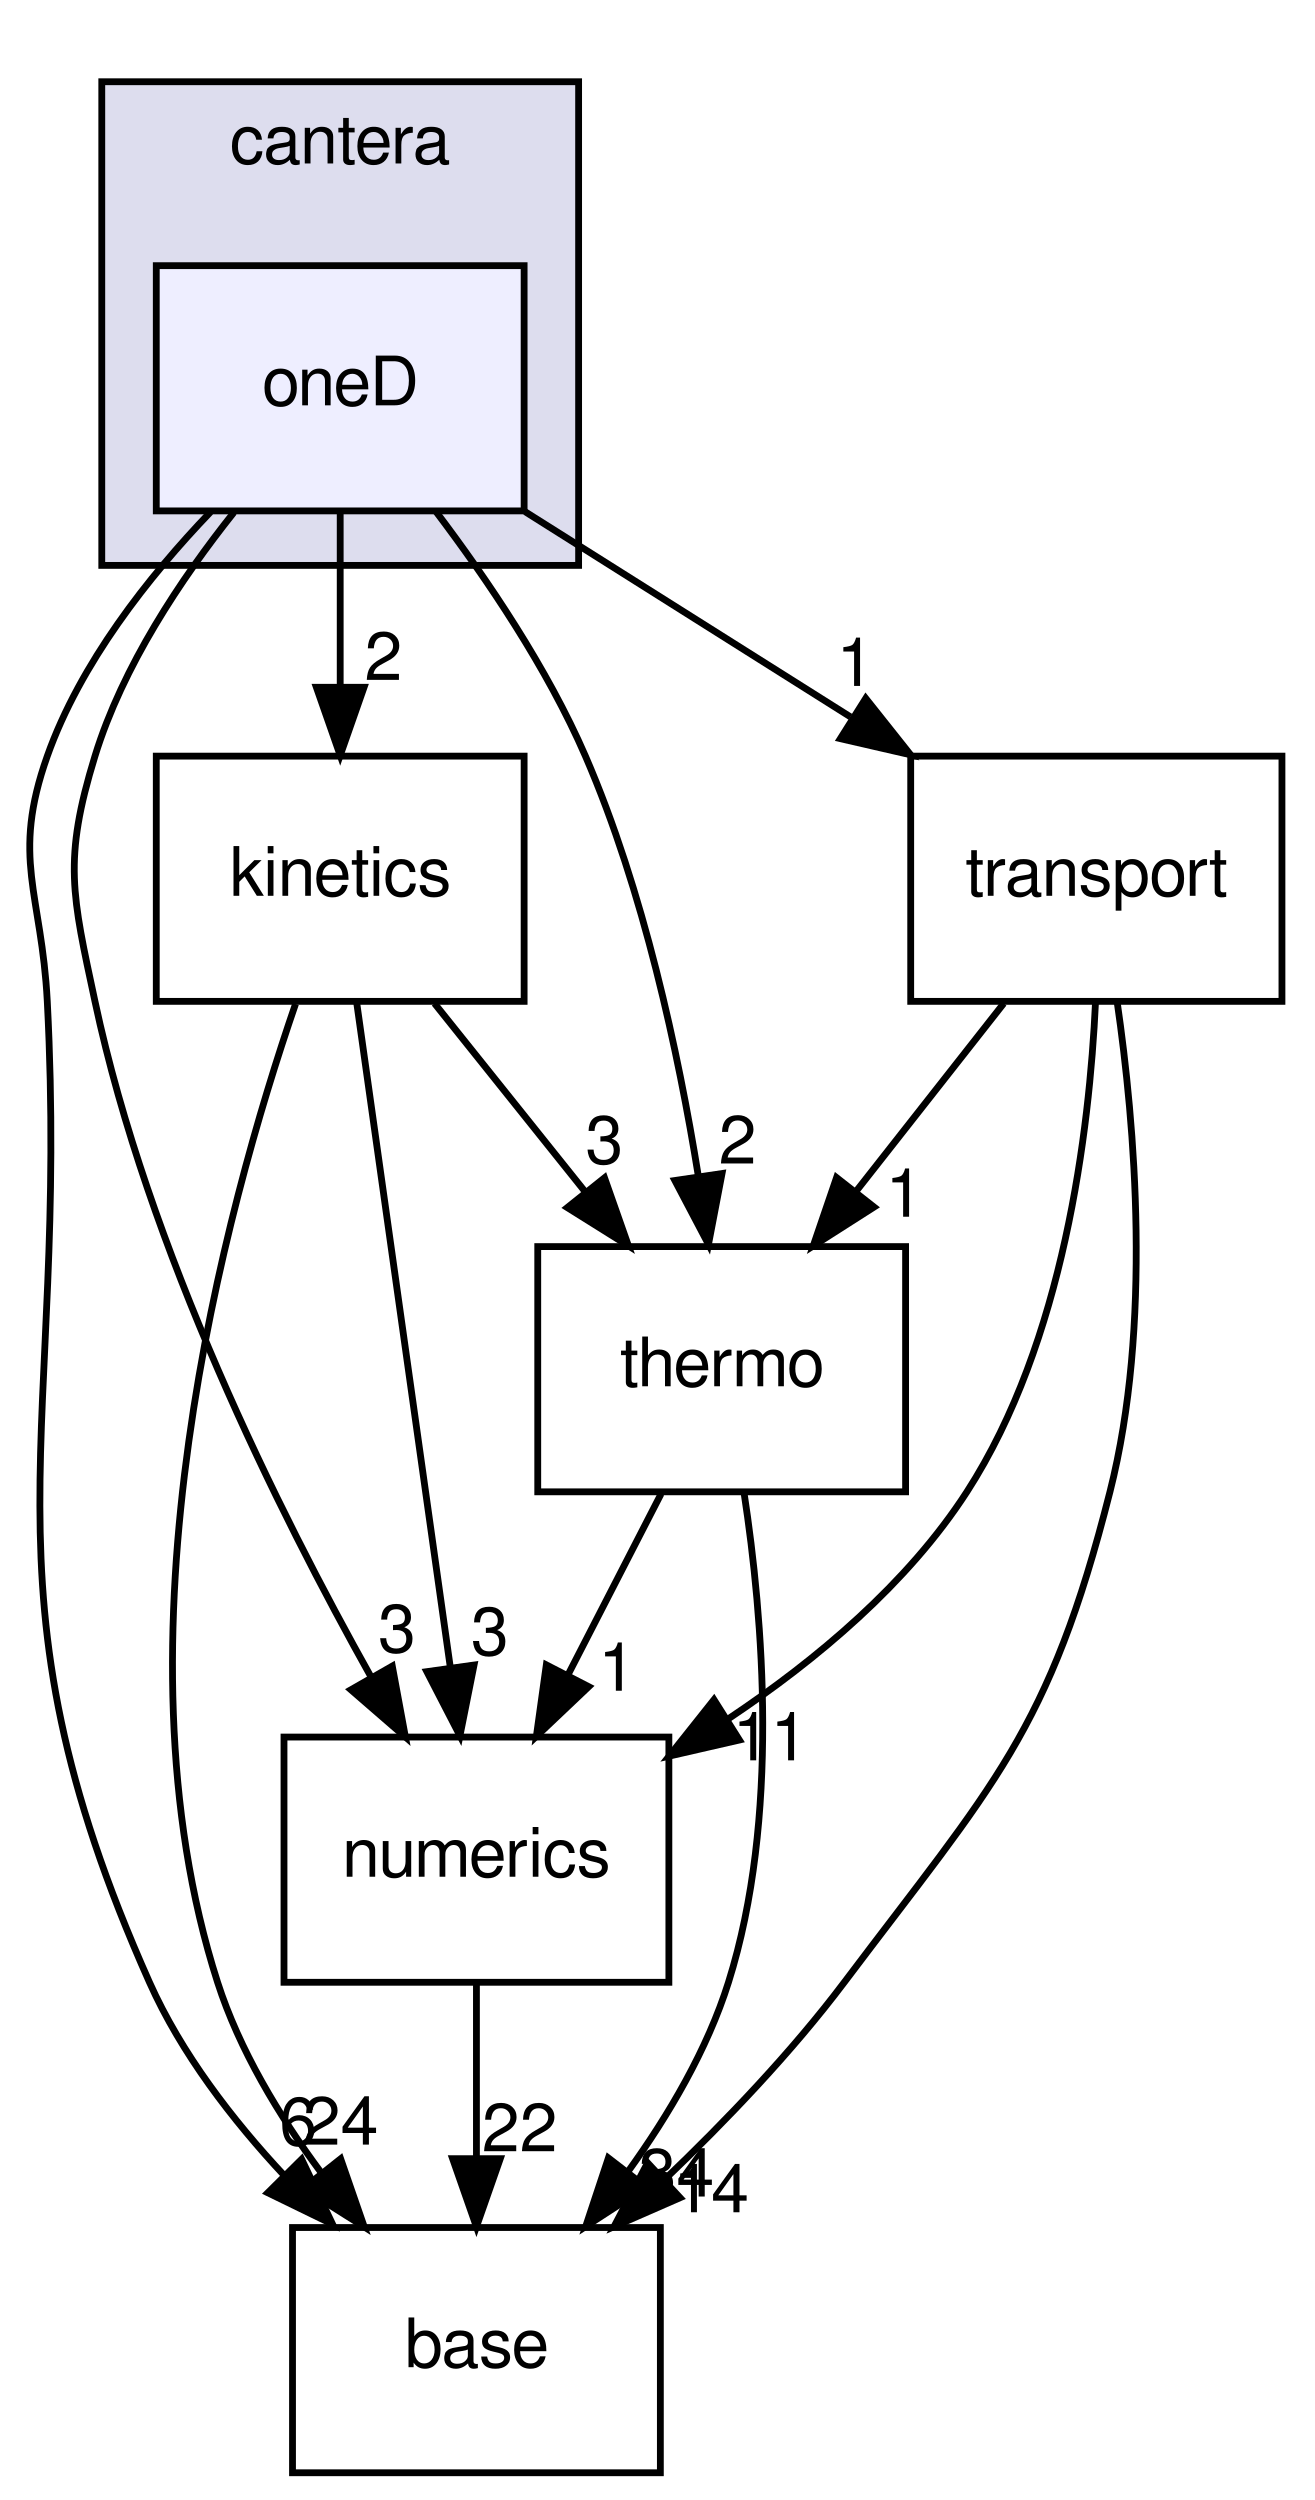
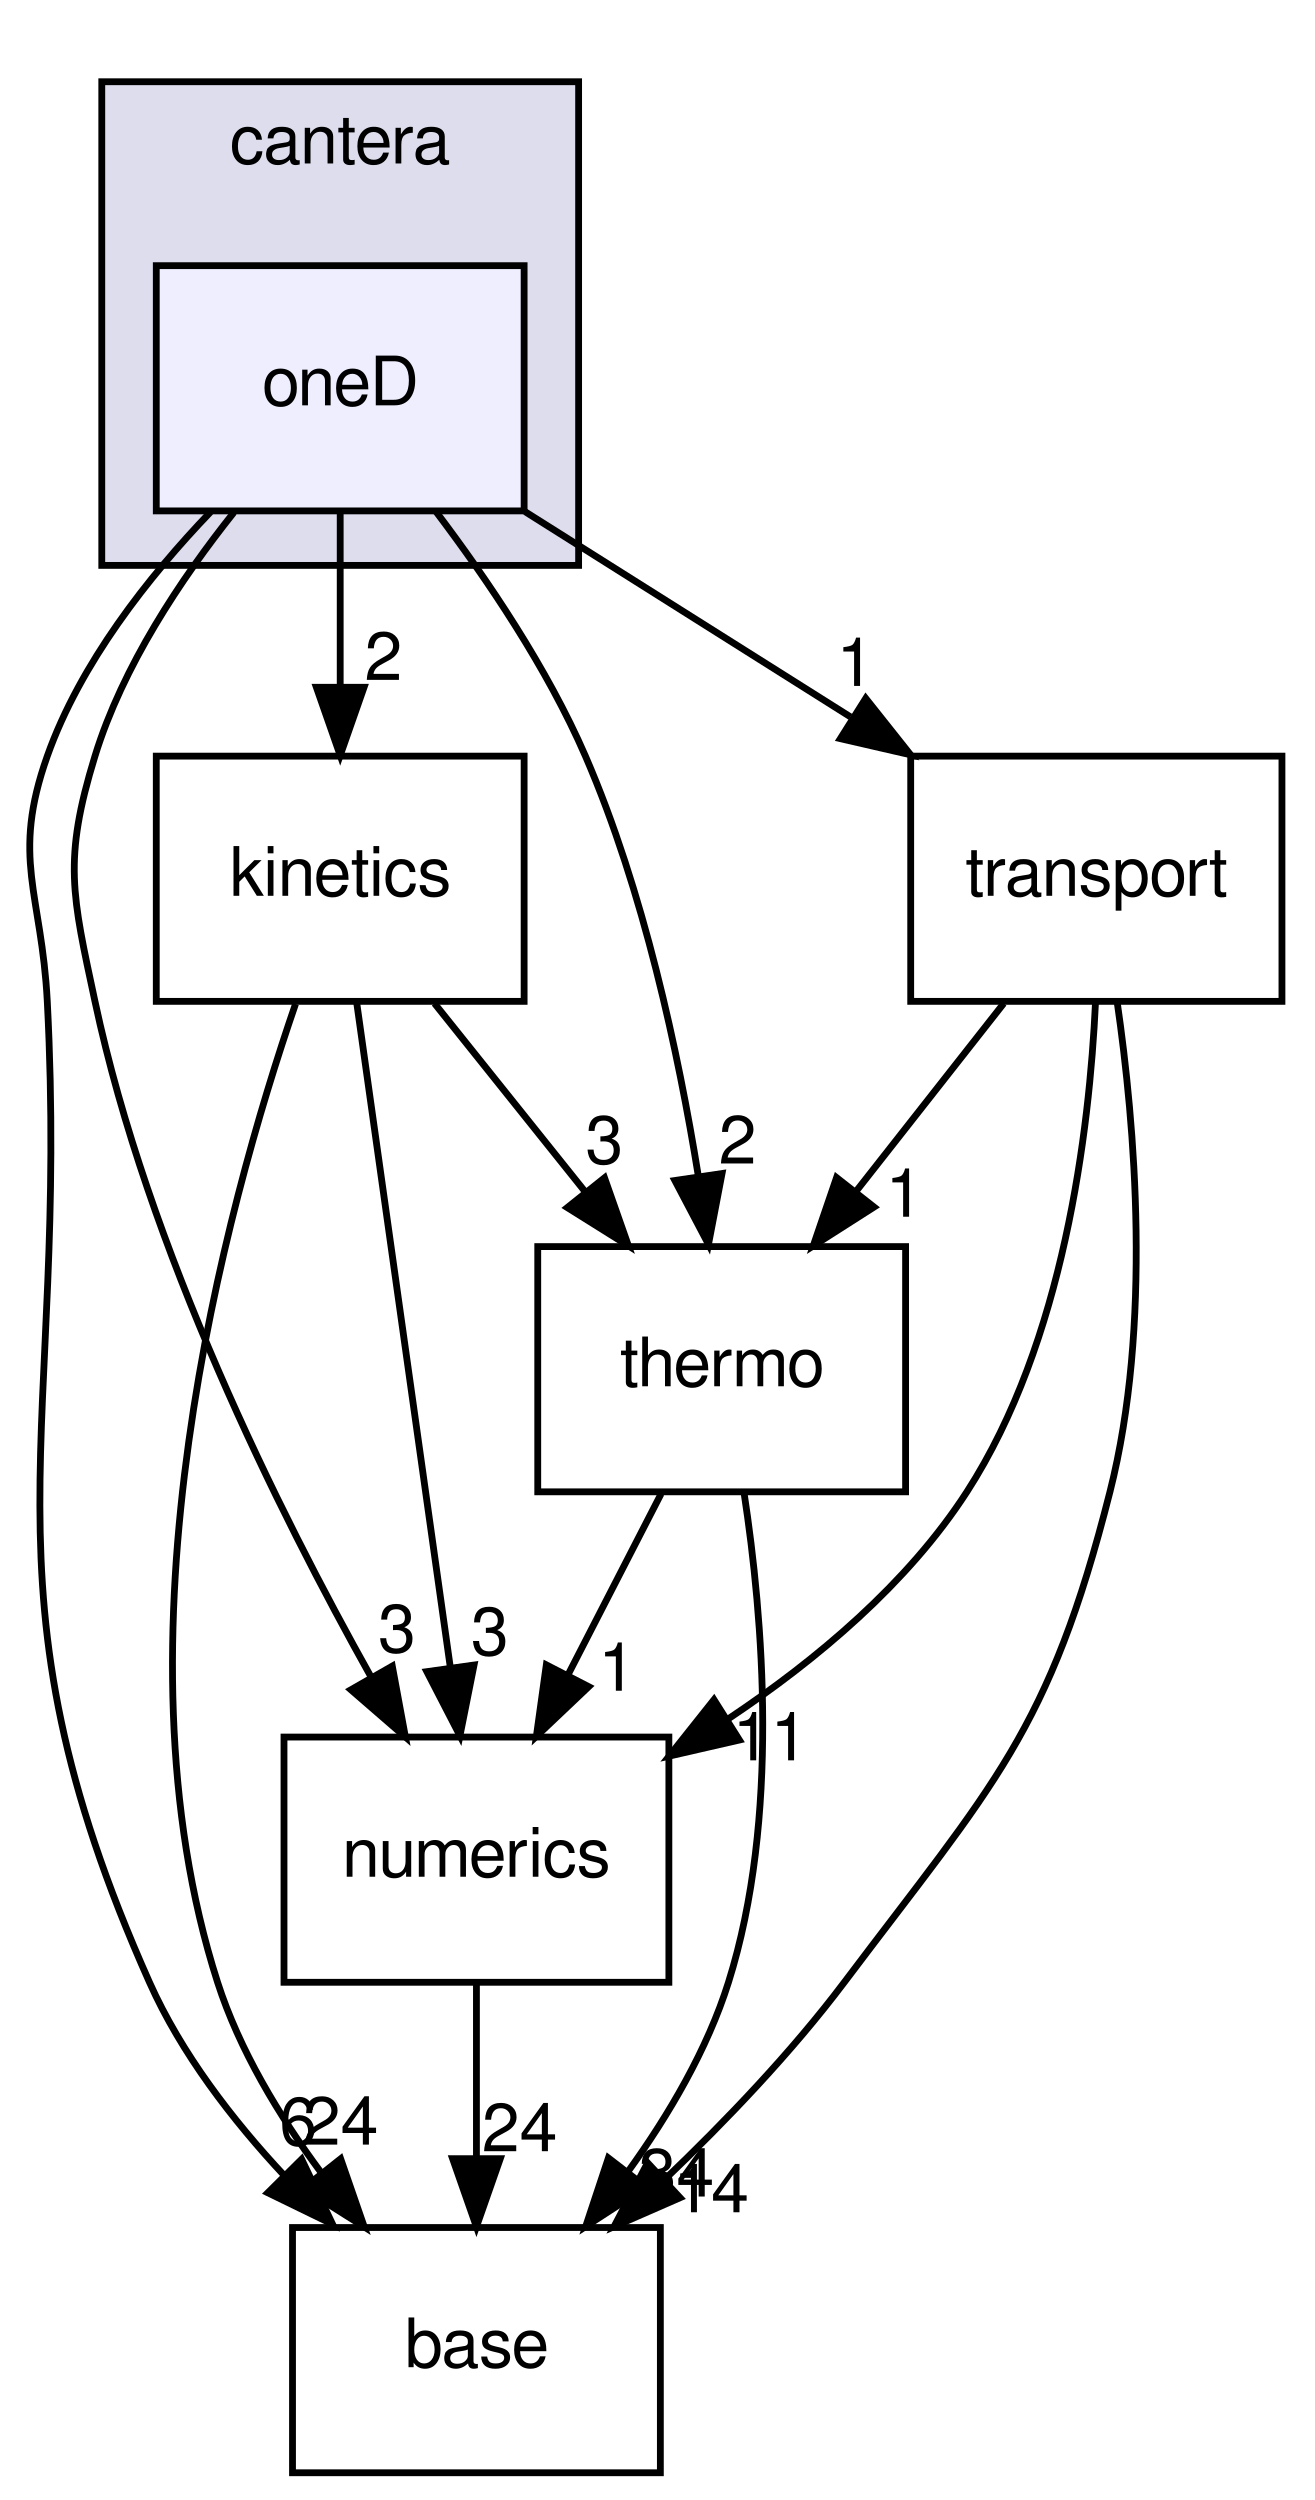
<svg xmlns="http://www.w3.org/2000/svg" xmlns:xlink="http://www.w3.org/1999/xlink" width="193pt" height="367pt" viewBox="0.00 0.00 192.88 367.00">
  <g id="graph1" class="graph" transform="scale(1 1) rotate(0) translate(4 363)">
    <polygon fill="white" stroke="white" points="-4,5 -4,-363 189.881,-363 189.881,5 -4,5" />
    <g id="graph2" class="cluster">
      <a xlink:href="dir_6fbe91f1050ba110875dc8b0702a61ee.html" target="_top" xlink:title="cantera">
        <polygon fill="#ddddee" stroke="black" points="10.881,-280 10.881,-351 80.881,-351 80.881,-280 10.881,-280" />
        <text text-anchor="middle" x="45.881" y="-339" font-family="FreeSans" font-size="10.00">cantera</text>
      </a>
    </g>
    <g id="node2" class="node">
      <a xlink:href="dir_f46b18a6c00d0db8bc9244fc17f43dd7.html" target="_top" xlink:title="oneD">
        <polygon fill="#eeeeff" stroke="black" points="72.881,-324 18.881,-324 18.881,-288 72.881,-288 72.881,-324" />
        <text text-anchor="middle" x="45.881" y="-303.5" font-family="FreeSans" font-size="10.00">oneD</text>
      </a>
    </g>
    <g id="node3" class="node">
      <a xlink:href="dir_e06e40b6a3c4e04950e39aba62791861.html" target="_top" xlink:title="transport">
        <polygon fill="none" stroke="black" points="184.131,-252 129.631,-252 129.631,-216 184.131,-216 184.131,-252" />
        <text text-anchor="middle" x="156.881" y="-231.5" font-family="FreeSans" font-size="10.00">transport</text>
      </a>
    </g>
    <g id="edge9" class="edge">
      <path fill="none" stroke="black" d="M73.035,-287.876C87.414,-278.808 105.263,-267.552 120.792,-257.759" />
      <polygon fill="black" stroke="black" points="123.032,-260.484 129.623,-252.19 119.298,-254.564 123.032,-260.484" />
      <a xlink:href="dir_000021_000008.html" target="_top" xlink:title="1">
        <text text-anchor="middle" x="121.506" y="-262.303" font-family="FreeSans" font-size="10.00">1</text>
      </a>
    </g>
    <g id="node4" class="node">
      <a xlink:href="dir_a54d9e5dfc2a2dbb65ec20bef473969d.html" target="_top" xlink:title="base">
        <polygon fill="none" stroke="black" points="92.881,-36 38.881,-36 38.881,-0 92.881,-0 92.881,-36" />
        <text text-anchor="middle" x="65.881" y="-15.5" font-family="FreeSans" font-size="10.00">base</text>
      </a>
    </g>
    <g id="edge11" class="edge">
      <path fill="none" stroke="black" d="M26.842,-287.837C17.705,-278.3 7.713,-265.624 2.881,-252 -2.466,-236.92 2.051,-231.978 2.881,-216 6.219,-151.74 -8.348,-130.757 17.881,-72 22.531,-61.585 30.025,-51.819 37.724,-43.578" />
      <polygon fill="black" stroke="black" points="40.222,-46.03 44.776,-36.464 35.25,-41.102 40.222,-46.03" />
      <a xlink:href="dir_000021_000009.html" target="_top" xlink:title="6">
        <text text-anchor="middle" x="39.708" y="-48.082" font-family="FreeSans" font-size="10.00">6</text>
      </a>
    </g>
    <g id="node5" class="node">
      <a xlink:href="dir_28819bef72f6570b005694d295d15d08.html" target="_top" xlink:title="kinetics">
        <polygon fill="none" stroke="black" points="72.881,-252 18.881,-252 18.881,-216 72.881,-216 72.881,-252" />
        <text text-anchor="middle" x="45.881" y="-231.5" font-family="FreeSans" font-size="10.00">kinetics</text>
      </a>
    </g>
    <g id="edge13" class="edge">
      <path fill="none" stroke="black" d="M45.881,-287.697C45.881,-279.983 45.881,-270.712 45.881,-262.112" />
      <polygon fill="black" stroke="black" points="49.382,-262.104 45.881,-252.104 42.382,-262.104 49.382,-262.104" />
      <a xlink:href="dir_000021_000006.html" target="_top" xlink:title="2">
        <text text-anchor="middle" x="52.221" y="-263.199" font-family="FreeSans" font-size="10.00">2</text>
      </a>
    </g>
    <g id="node6" class="node">
      <a xlink:href="dir_8bf842952c463ead18ee9fb35e4c5251.html" target="_top" xlink:title="numerics">
        <polygon fill="none" stroke="black" points="94.131,-108 37.631,-108 37.631,-72 94.131,-72 94.131,-108" />
        <text text-anchor="middle" x="65.881" y="-87.5" font-family="FreeSans" font-size="10.00">numerics</text>
      </a>
    </g>
    <g id="edge15" class="edge">
      <path fill="none" stroke="black" d="M30.271,-287.774C22.509,-278.03 13.935,-265.184 9.881,-252 5.179,-236.707 6.537,-231.647 9.881,-216 17.639,-179.709 36.75,-141.211 50.489,-116.684" />
      <polygon fill="black" stroke="black" points="53.528,-118.419 55.456,-108.001 47.452,-114.943 53.528,-118.419" />
      <a xlink:href="dir_000021_000011.html" target="_top" xlink:title="3">
        <text text-anchor="middle" x="54.208" y="-120.449" font-family="FreeSans" font-size="10.00">3</text>
      </a>
    </g>
    <g id="node7" class="node">
      <a xlink:href="dir_3cc50e07c07b6e5dfebd896073e0298f.html" target="_top" xlink:title="thermo">
        <polygon fill="none" stroke="black" points="128.881,-180 74.881,-180 74.881,-144 128.881,-144 128.881,-180" />
        <text text-anchor="middle" x="101.881" y="-159.5" font-family="FreeSans" font-size="10.00">thermo</text>
      </a>
    </g>
    <g id="edge17" class="edge">
      <path fill="none" stroke="black" d="M59.993,-287.828C67.501,-277.9 76.309,-264.86 81.881,-252 90.42,-232.292 95.525,-208.487 98.438,-190.457" />
      <polygon fill="black" stroke="black" points="101.935,-190.731 99.944,-180.325 95.011,-189.702 101.935,-190.731" />
      <a xlink:href="dir_000021_000002.html" target="_top" xlink:title="2">
        <text text-anchor="middle" x="104.215" y="-192.204" font-family="FreeSans" font-size="10.00">2</text>
      </a>
    </g>
    <g id="edge3" class="edge">
      <path fill="none" stroke="black" d="M159.932,-215.965C162.567,-197.824 165.07,-168.42 158.881,-144 149.941,-108.722 141.778,-101.069 119.881,-72 112.163,-61.754 102.475,-51.612 93.444,-42.986" />
      <polygon fill="black" stroke="black" points="95.776,-40.375 86.07,-36.128 91.009,-45.501 95.776,-40.375" />
      <a xlink:href="dir_000008_000009.html" target="_top" xlink:title="14">
        <text text-anchor="middle" x="100.342" y="-38.244" font-family="FreeSans" font-size="10.00">14</text>
      </a>
    </g>
    <g id="edge5" class="edge">
      <path fill="none" stroke="black" d="M156.762,-215.904C155.873,-196.915 152.107,-166.034 137.881,-144 129.194,-130.544 115.813,-119.325 102.932,-110.726" />
      <polygon fill="black" stroke="black" points="104.485,-107.567 94.159,-105.195 100.752,-113.489 104.485,-107.567" />
      <a xlink:href="dir_000008_000011.html" target="_top" xlink:title="11">
        <text text-anchor="middle" x="109.04" y="-104.582" font-family="FreeSans" font-size="10.00">11</text>
      </a>
    </g>
    <g id="edge7" class="edge">
      <path fill="none" stroke="black" d="M143.286,-215.697C136.759,-207.389 128.813,-197.277 121.635,-188.141" />
      <polygon fill="black" stroke="black" points="124.251,-185.805 115.321,-180.104 118.747,-190.13 124.251,-185.805" />
      <a xlink:href="dir_000008_000002.html" target="_top" xlink:title="1">
        <text text-anchor="middle" x="128.704" y="-184.377" font-family="FreeSans" font-size="10.00">1</text>
      </a>
    </g>
    <g id="edge19" class="edge">
      <path fill="none" stroke="black" d="M39.321,-215.611C28.993,-185.571 11.7,-122.339 27.881,-72 31.07,-62.08 36.877,-52.443 43.008,-44.167" />
      <polygon fill="black" stroke="black" points="45.949,-46.092 49.418,-36.081 40.463,-41.743 45.949,-46.092" />
      <a xlink:href="dir_000006_000009.html" target="_top" xlink:title="24">
        <text text-anchor="middle" x="45.941" y="-48.172" font-family="FreeSans" font-size="10.00">24</text>
      </a>
    </g>
    <g id="edge21" class="edge">
      <path fill="none" stroke="black" d="M48.294,-215.871C51.703,-191.67 57.964,-147.211 62.023,-118.393" />
      <polygon fill="black" stroke="black" points="65.531,-118.58 63.46,-108.189 58.6,-117.603 65.531,-118.58" />
      <a xlink:href="dir_000006_000011.html" target="_top" xlink:title="3">
        <text text-anchor="middle" x="67.842" y="-120.035" font-family="FreeSans" font-size="10.00">3</text>
      </a>
    </g>
    <g id="edge23" class="edge">
      <path fill="none" stroke="black" d="M59.724,-215.697C66.37,-207.389 74.46,-197.277 81.769,-188.141" />
      <polygon fill="black" stroke="black" points="84.684,-190.099 88.198,-180.104 79.218,-185.727 84.684,-190.099" />
      <a xlink:href="dir_000006_000002.html" target="_top" xlink:title="3">
        <text text-anchor="middle" x="84.656" y="-192.18" font-family="FreeSans" font-size="10.00">3</text>
      </a>
    </g>
    <g id="edge25" class="edge">
      <path fill="none" stroke="black" d="M65.881,-71.697C65.881,-63.983 65.881,-54.712 65.881,-46.112" />
      <polygon fill="black" stroke="black" points="69.382,-46.104 65.881,-36.104 62.382,-46.104 69.382,-46.104" />
-       <a xlink:href="dir_000011_000009.html" target="_top" xlink:title="22">
-         <text text-anchor="middle" x="72.221" y="-47.199" font-family="FreeSans" font-size="10.00">22</text>
+       <a xlink:href="dir_000011_000009.html" target="_top" xlink:title="24">
+         <text text-anchor="middle" x="72.221" y="-47.199" font-family="FreeSans" font-size="10.00">24</text>
      </a>
    </g>
    <g id="edge27" class="edge">
      <path fill="none" stroke="black" d="M105.173,-143.81C107.967,-125.539 110.439,-96.027 102.881,-72 99.783,-62.148 94.13,-52.53 88.16,-44.251" />
      <polygon fill="black" stroke="black" points="90.796,-41.937 81.918,-36.154 85.252,-46.211 90.796,-41.937" />
      <a xlink:href="dir_000002_000009.html" target="_top" xlink:title="34">
        <text text-anchor="middle" x="95.239" y="-40.55" font-family="FreeSans" font-size="10.00">34</text>
      </a>
    </g>
    <g id="edge29" class="edge">
      <path fill="none" stroke="black" d="M92.983,-143.697C88.885,-135.728 83.933,-126.1 79.389,-117.264" />
      <polygon fill="black" stroke="black" points="82.364,-115.396 74.678,-108.104 76.139,-118.598 82.364,-115.396" />
      <a xlink:href="dir_000002_000011.html" target="_top" xlink:title="1">
        <text text-anchor="middle" x="86.533" y="-114.795" font-family="FreeSans" font-size="10.00">1</text>
      </a>
    </g>
  </g>
</svg>
